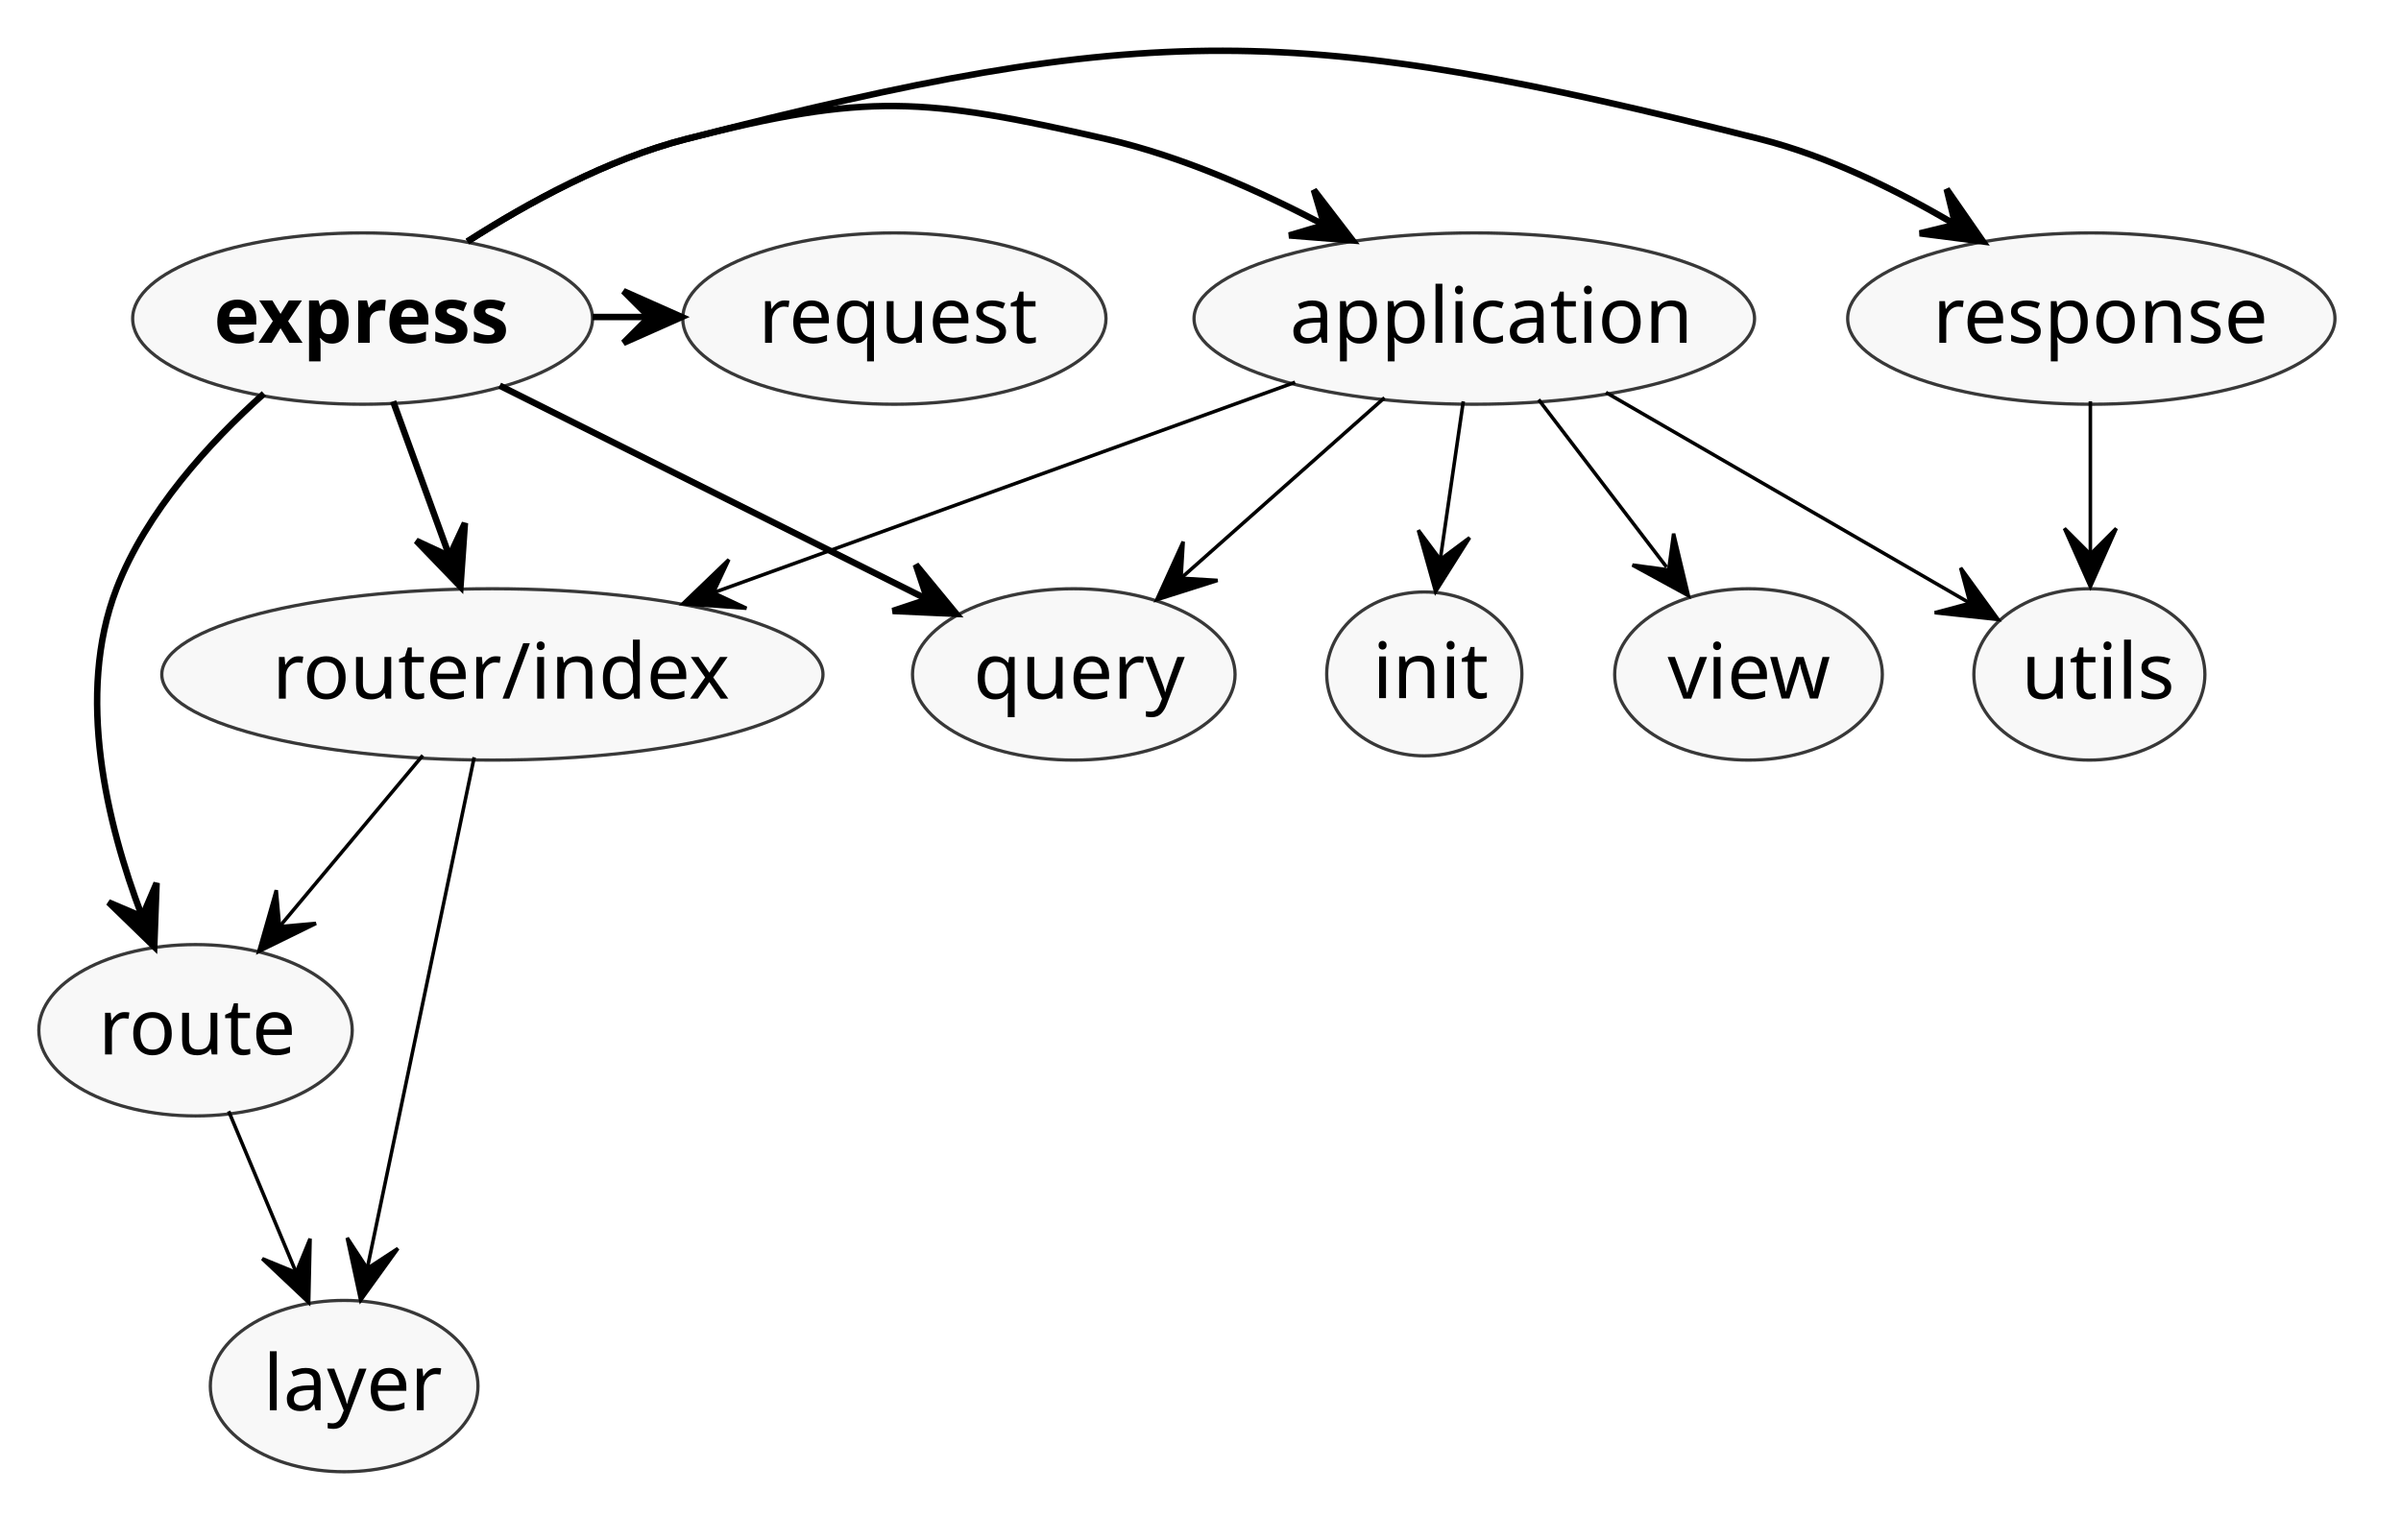
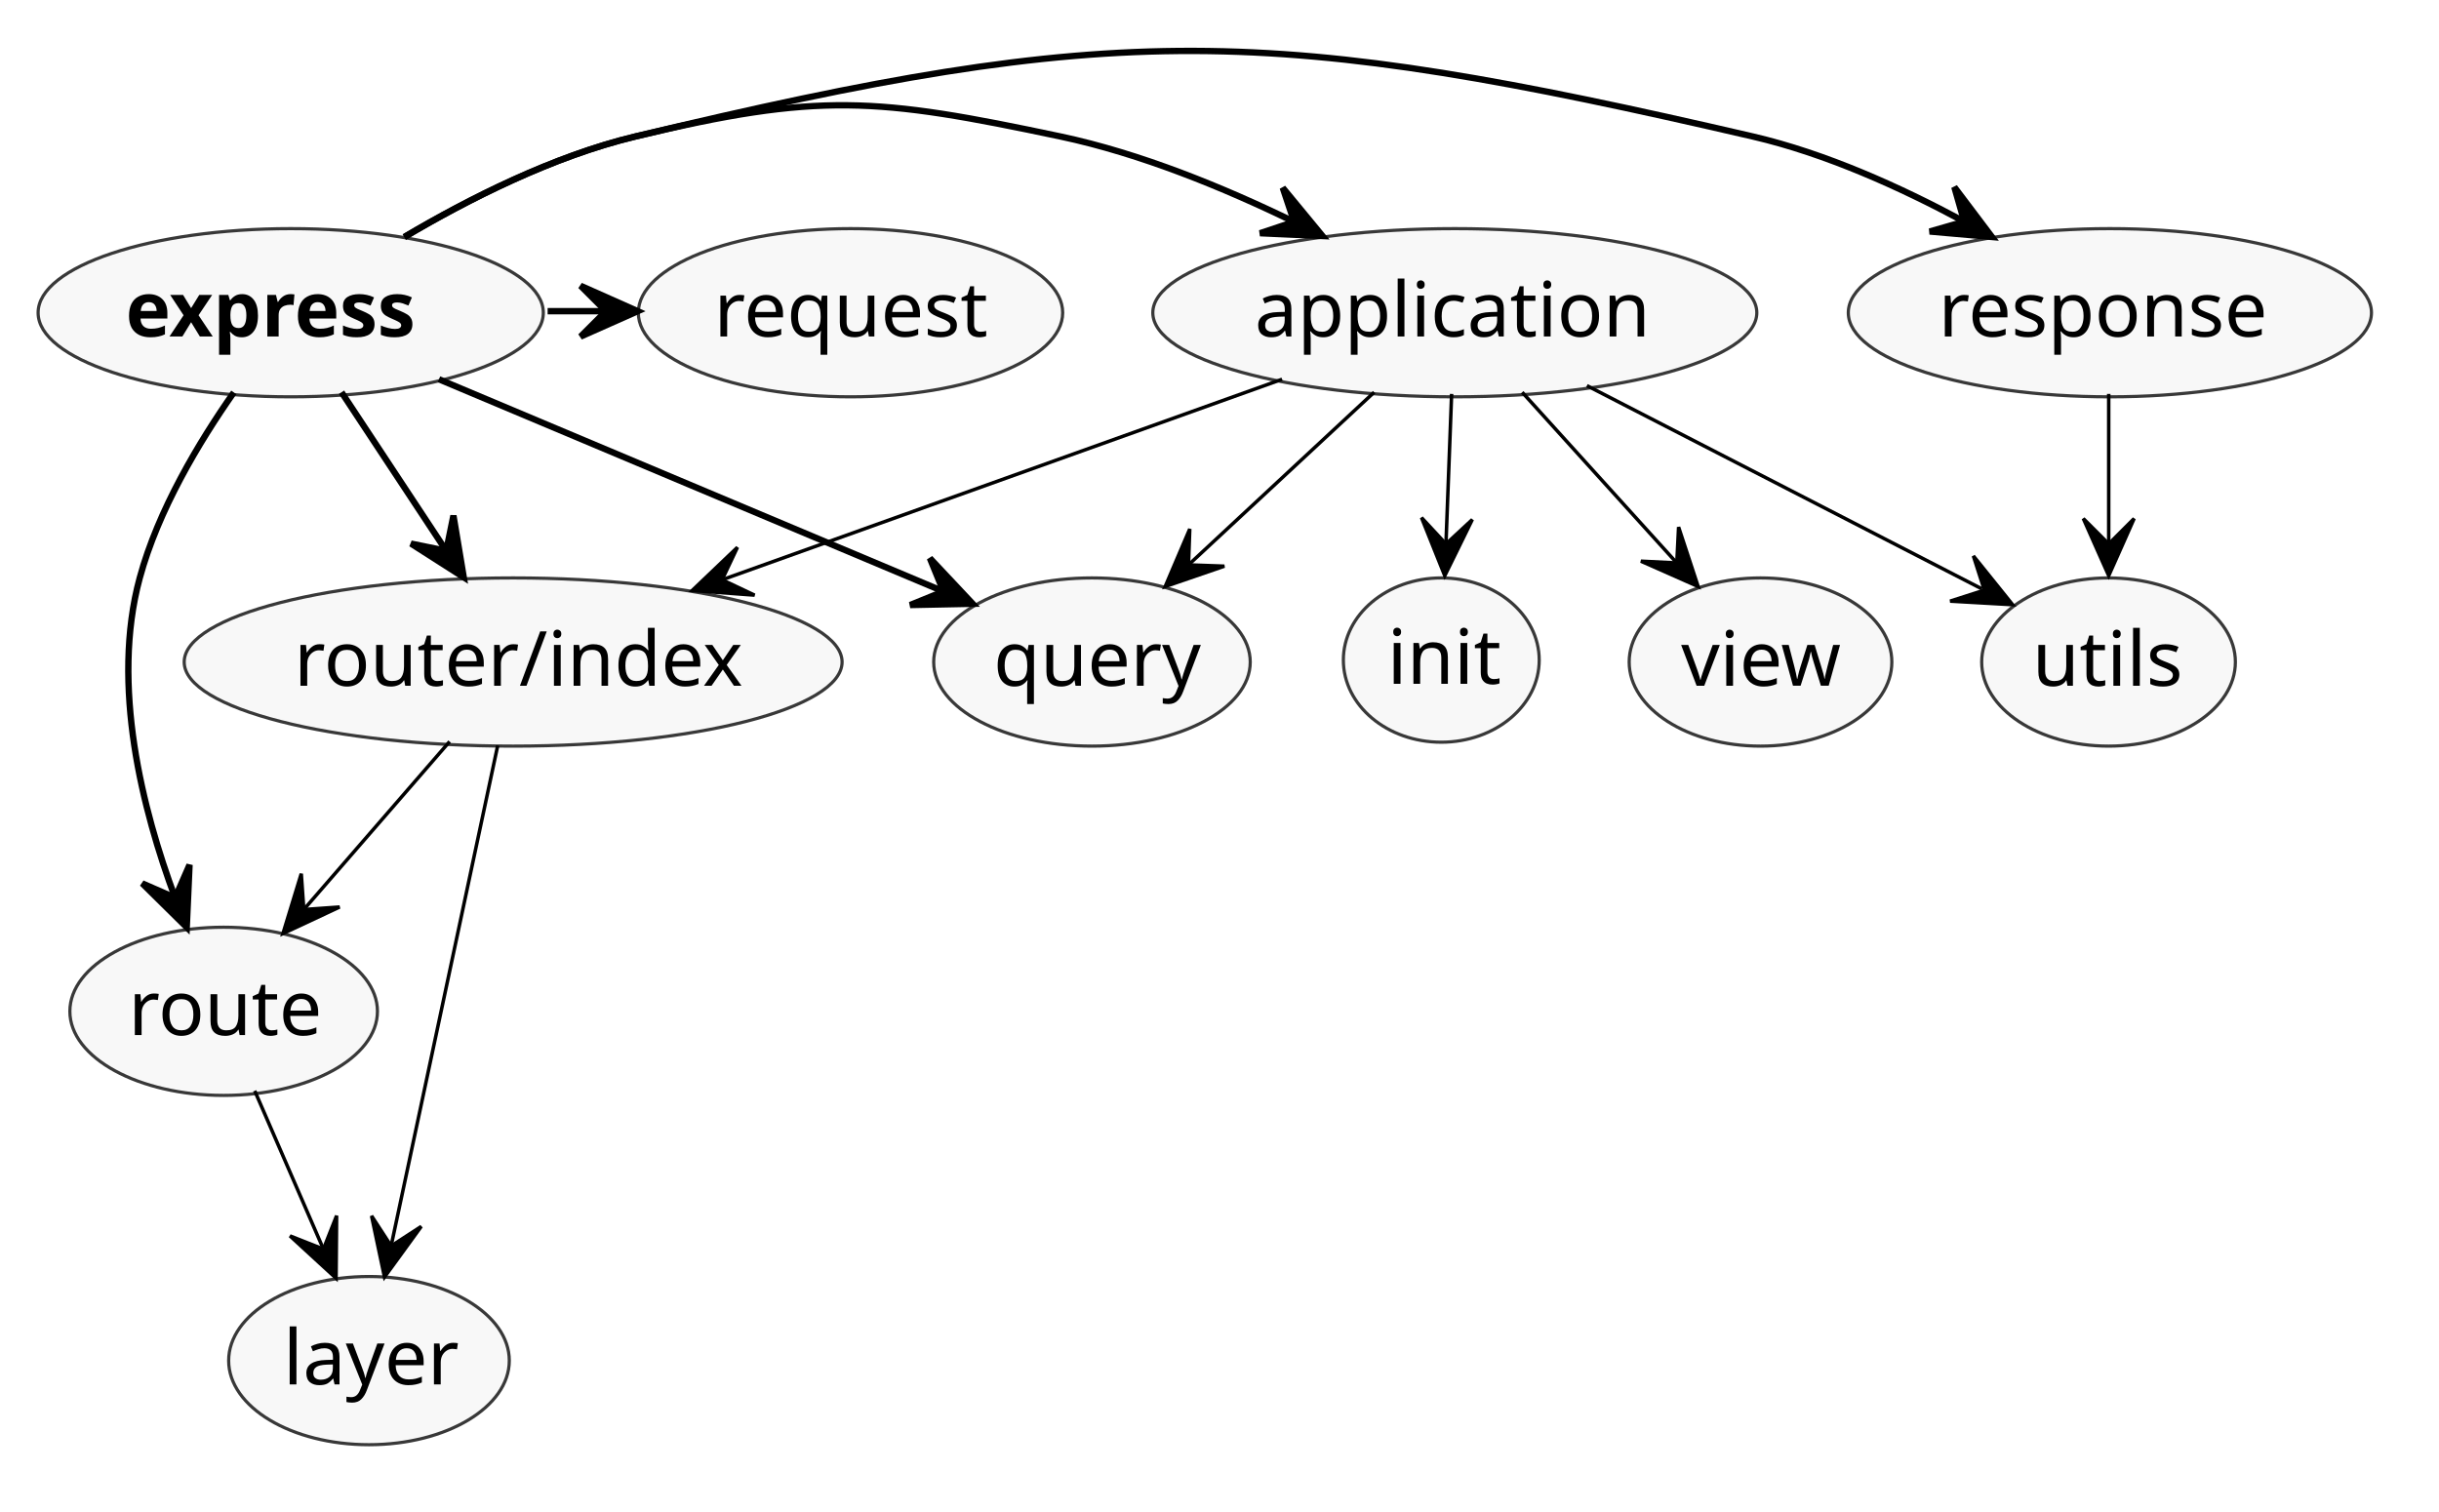
- <svg xmlns="http://www.w3.org/2000/svg" contentScriptType="application/ecmascript" contentStyleType="text/css" height="238px" preserveAspectRatio="none" style="width:371px;height:238px;" version="1.1" viewBox="0 0 371 238" width="371px" zoomAndPan="magnify">
+ <svg xmlns="http://www.w3.org/2000/svg" contentScriptType="application/ecmascript" contentStyleType="text/css" height="238px" preserveAspectRatio="none" style="width:384px;height:238px;" version="1.1" viewBox="0 0 384 238" width="384px" zoomAndPan="magnify">
  <defs />
  <g>
-     <ellipse cx="227.805" cy="49.242" fill="#F8F8F8" rx="43.305" ry="13.242" style="stroke: #383838; stroke-width: 0.5;" />
-     <text fill="#000000" font-family="Tahoma, sans-serif" font-size="12" lengthAdjust="spacingAndGlyphs" textLength="57" x="199.305" y="52.984">application</text>
-     <ellipse cx="56.027" cy="49.242" fill="#F8F8F8" rx="35.527" ry="13.242" style="stroke: #383838; stroke-width: 0.5;" />
-     <text fill="#000000" font-family="Tahoma, sans-serif" font-size="12" font-weight="bold" lengthAdjust="spacingAndGlyphs" textLength="46" x="33.027" y="52.984">express</text>
-     <ellipse cx="220.081" cy="104.165" fill="#F8F8F8" rx="15.081" ry="12.665" style="stroke: #383838; stroke-width: 0.5;" />
-     <text fill="#000000" font-family="Tahoma, sans-serif" font-size="12" lengthAdjust="spacingAndGlyphs" textLength="16" x="212.081" y="107.907">init</text>
-     <ellipse cx="53.178" cy="214.242" fill="#F8F8F8" rx="20.678" ry="13.242" style="stroke: #383838; stroke-width: 0.5;" />
-     <text fill="#000000" font-family="Tahoma, sans-serif" font-size="12" lengthAdjust="spacingAndGlyphs" textLength="25" x="40.678" y="217.984">layer</text>
-     <ellipse cx="165.92" cy="104.242" fill="#F8F8F8" rx="24.92" ry="13.242" style="stroke: #383838; stroke-width: 0.5;" />
-     <text fill="#000000" font-family="Tahoma, sans-serif" font-size="12" lengthAdjust="spacingAndGlyphs" textLength="31" x="150.42" y="107.984">query</text>
-     <ellipse cx="138.198" cy="49.242" fill="#F8F8F8" rx="32.699" ry="13.242" style="stroke: #383838; stroke-width: 0.5;" />
-     <text fill="#000000" font-family="Tahoma, sans-serif" font-size="12" lengthAdjust="spacingAndGlyphs" textLength="42" x="117.198" y="52.984">request</text>
-     <ellipse cx="323.148" cy="49.242" fill="#F8F8F8" rx="37.648" ry="13.242" style="stroke: #383838; stroke-width: 0.5;" />
-     <text fill="#000000" font-family="Tahoma, sans-serif" font-size="12" lengthAdjust="spacingAndGlyphs" textLength="49" x="298.648" y="52.984">response</text>
-     <ellipse cx="30.213" cy="159.242" fill="#F8F8F8" rx="24.213" ry="13.242" style="stroke: #383838; stroke-width: 0.5;" />
-     <text fill="#000000" font-family="Tahoma, sans-serif" font-size="12" lengthAdjust="spacingAndGlyphs" textLength="30" x="15.213" y="162.984">route</text>
-     <ellipse cx="76.083" cy="104.242" fill="#F8F8F8" rx="51.083" ry="13.242" style="stroke: #383838; stroke-width: 0.5;" />
-     <text fill="#000000" font-family="Tahoma, sans-serif" font-size="12" lengthAdjust="spacingAndGlyphs" textLength="68" x="42.083" y="107.984">router/index</text>
-     <ellipse cx="322.849" cy="104.242" fill="#F8F8F8" rx="17.849" ry="13.242" style="stroke: #383838; stroke-width: 0.5;" />
-     <text fill="#000000" font-family="Tahoma, sans-serif" font-size="12" lengthAdjust="spacingAndGlyphs" textLength="21" x="312.349" y="107.984">utils</text>
-     <ellipse cx="270.178" cy="104.242" fill="#F8F8F8" rx="20.678" ry="13.242" style="stroke: #383838; stroke-width: 0.5;" />
-     <text fill="#000000" font-family="Tahoma, sans-serif" font-size="12" lengthAdjust="spacingAndGlyphs" textLength="25" x="257.678" y="107.984">view</text>
-     <path d="M226.104,62.034 C225.053,69.261 223.731,78.351 222.586,86.222 " fill="none" id="application-init" style="stroke: #000000; stroke-width: 0.55;" />
-     <polygon fill="#000000" points="221.827,91.438,227.081,83.107,222.547,86.49,219.164,81.956,221.827,91.438" style="stroke: #000000; stroke-width: 0.55;" />
-     <path d="M213.931,61.48 C204.595,69.762 192.304,80.666 182.505,89.358 " fill="none" id="application-query" style="stroke: #000000; stroke-width: 0.55;" />
-     <polygon fill="#000000" points="178.748,92.692,188.135,89.711,182.488,89.374,182.826,83.727,178.748,92.692" style="stroke: #000000; stroke-width: 0.55;" />
-     <path d="M200.121,59.088 C174.867,68.226 137.571,81.721 110.457,91.532 " fill="none" id="application-router/index" style="stroke: #000000; stroke-width: 0.55;" />
-     <polygon fill="#000000" points="105.518,93.319,115.342,94.018,110.22,91.618,112.62,86.495,105.518,93.319" style="stroke: #000000; stroke-width: 0.55;" />
-     <path d="M248.147,60.664 C264.775,70.291 288.187,83.845 304.381,93.221 " fill="none" id="application-utils" style="stroke: #000000; stroke-width: 0.55;" />
-     <polygon fill="#000000" points="308.745,95.747,302.961,87.776,304.418,93.242,298.952,94.7,308.745,95.747" style="stroke: #000000; stroke-width: 0.55;" />
-     <path d="M237.741,61.756 C243.63,69.468 251.195,79.375 257.519,87.656 " fill="none" id="application-view" style="stroke: #000000; stroke-width: 0.55;" />
-     <polygon fill="#000000" points="260.887,92.066,258.603,82.485,257.852,88.092,252.245,87.341,260.887,92.066" style="stroke: #000000; stroke-width: 0.55;" />
-     <path d="M72.233,37.33 C81.609,31.316 93.91,24.605 106,21.5 C133.981,14.313 142.838,15.062 171,21.5 C182.611,24.154 194.608,29.491 204.584,34.764 " fill="none" id="&lt;b&gt;express&lt;/b&gt;-application" style="stroke: #000000; stroke-width: 1.0;" />
-     <polygon fill="#000000" points="209.016,37.171,203.017,29.36,204.623,34.785,199.198,36.39,209.016,37.171" style="stroke: #000000; stroke-width: 1.0;" />
-     <path d="M77.209,59.605 C96.087,69.043 123.635,82.818 143.029,92.515 " fill="none" id="&lt;b&gt;express&lt;/b&gt;-query" style="stroke: #000000; stroke-width: 1.0;" />
-     <polygon fill="#000000" points="147.774,94.887,141.513,87.284,143.302,92.651,137.935,94.44,147.774,94.887" style="stroke: #000000; stroke-width: 1.0;" />
-     <path d="M91.555,49 C94.427,49 97.3,49 100.172,49 " fill="none" id="&lt;b&gt;express&lt;/b&gt;-request" style="stroke: #000000; stroke-width: 1.0;" />
-     <polygon fill="#000000" points="105.343,49,96.343,45,100.343,49,96.343,53,105.343,49" style="stroke: #000000; stroke-width: 1.0;" />
-     <path d="M72.233,37.33 C81.609,31.316 93.91,24.605 106,21.5 C177.458,3.146 200.466,3.443 272,21.5 C282.369,24.117 292.921,29.304 301.716,34.474 " fill="none" id="&lt;b&gt;express&lt;/b&gt;-response" style="stroke: #000000; stroke-width: 1.0;" />
-     <polygon fill="#000000" points="306.41,37.328,300.798,29.234,302.138,34.73,296.642,36.069,306.41,37.328" style="stroke: #000000; stroke-width: 1.0;" />
-     <path d="M40.785,60.839 C32.323,68.427 22.595,79.071 18,91 C11.667,107.439 16.559,127.412 21.876,141.445 " fill="none" id="&lt;b&gt;express&lt;/b&gt;-route" style="stroke: #000000; stroke-width: 1.0;" />
-     <polygon fill="#000000" points="23.834,146.328,24.197,136.486,21.973,141.688,16.772,139.464,23.834,146.328" style="stroke: #000000; stroke-width: 1.0;" />
-     <path d="M60.74,62.034 C63.293,69.055 66.485,77.833 69.289,85.544 " fill="none" id="&lt;b&gt;express&lt;/b&gt;-router/index" style="stroke: #000000; stroke-width: 1.0;" />
-     <polygon fill="#000000" points="71.155,90.677,71.839,80.852,69.447,85.978,64.32,83.586,71.155,90.677" style="stroke: #000000; stroke-width: 1.0;" />
-     <path d="M323,62.034 C323,69.055 323,77.833 323,85.544 " fill="none" id="response-utils" style="stroke: #000000; stroke-width: 0.55;" />
-     <polygon fill="#000000" points="323,90.677,327,81.677,323,85.677,319,81.677,323,90.677" style="stroke: #000000; stroke-width: 0.55;" />
-     <path d="M35.334,171.756 C38.411,179.115 42.325,188.472 45.686,196.509 " fill="none" id="route-layer" style="stroke: #000000; stroke-width: 0.55;" />
-     <polygon fill="#000000" points="47.694,201.313,47.912,191.466,45.765,196.7,40.532,194.553,47.694,201.313" style="stroke: #000000; stroke-width: 0.55;" />
-     <path d="M73.271,117.05 C69.173,136.65 61.417,173.746 56.777,195.934 " fill="none" id="router/index-layer" style="stroke: #000000; stroke-width: 0.55;" />
-     <polygon fill="#000000" points="55.725,200.967,61.483,192.976,56.749,196.072,53.652,191.338,55.725,200.967" style="stroke: #000000; stroke-width: 0.55;" />
-     <path d="M65.331,116.756 C58.762,124.61 50.288,134.742 43.286,143.115 " fill="none" id="router/index-route" style="stroke: #000000; stroke-width: 0.55;" />
-     <polygon fill="#000000" points="39.981,147.066,48.824,142.728,43.189,143.23,42.687,137.596,39.981,147.066" style="stroke: #000000; stroke-width: 0.55;" />
+     <ellipse cx="229.048" cy="49.242" fill="#F8F8F8" rx="47.548" ry="13.242" style="stroke: #383838; stroke-width: 0.5;" />
+     <text fill="#000000" font-family="Tahoma, sans-serif" font-size="12" lengthAdjust="spacingAndGlyphs" textLength="63" x="197.548" y="52.984">application</text>
+     <ellipse cx="45.77" cy="49.242" fill="#F8F8F8" rx="39.77" ry="13.242" style="stroke: #383838; stroke-width: 0.5;" />
+     <text fill="#000000" font-family="Tahoma, sans-serif" font-size="12" font-weight="bold" lengthAdjust="spacingAndGlyphs" textLength="52" x="19.77" y="52.984">express</text>
+     <ellipse cx="226.918" cy="103.934" fill="#F8F8F8" rx="15.418" ry="12.934" style="stroke: #383838; stroke-width: 0.5;" />
+     <text fill="#000000" font-family="Tahoma, sans-serif" font-size="12" lengthAdjust="spacingAndGlyphs" textLength="17" x="218.418" y="107.676">init</text>
+     <ellipse cx="58.092" cy="214.242" fill="#F8F8F8" rx="22.092" ry="13.242" style="stroke: #383838; stroke-width: 0.5;" />
+     <text fill="#000000" font-family="Tahoma, sans-serif" font-size="12" lengthAdjust="spacingAndGlyphs" textLength="27" x="44.592" y="217.984">layer</text>
+     <ellipse cx="171.92" cy="104.242" fill="#F8F8F8" rx="24.92" ry="13.242" style="stroke: #383838; stroke-width: 0.5;" />
+     <text fill="#000000" font-family="Tahoma, sans-serif" font-size="12" lengthAdjust="spacingAndGlyphs" textLength="31" x="156.42" y="107.984">query</text>
+     <ellipse cx="133.906" cy="49.242" fill="#F8F8F8" rx="33.406" ry="13.242" style="stroke: #383838; stroke-width: 0.5;" />
+     <text fill="#000000" font-family="Tahoma, sans-serif" font-size="12" lengthAdjust="spacingAndGlyphs" textLength="43" x="112.406" y="52.984">request</text>
+     <ellipse cx="332.184" cy="49.242" fill="#F8F8F8" rx="41.184" ry="13.242" style="stroke: #383838; stroke-width: 0.5;" />
+     <text fill="#000000" font-family="Tahoma, sans-serif" font-size="12" lengthAdjust="spacingAndGlyphs" textLength="54" x="305.184" y="52.984">response</text>
+     <ellipse cx="35.213" cy="159.242" fill="#F8F8F8" rx="24.213" ry="13.242" style="stroke: #383838; stroke-width: 0.5;" />
+     <text fill="#000000" font-family="Tahoma, sans-serif" font-size="12" lengthAdjust="spacingAndGlyphs" textLength="30" x="20.213" y="162.984">route</text>
+     <ellipse cx="80.79" cy="104.242" fill="#F8F8F8" rx="51.79" ry="13.242" style="stroke: #383838; stroke-width: 0.5;" />
+     <text fill="#000000" font-family="Tahoma, sans-serif" font-size="12" lengthAdjust="spacingAndGlyphs" textLength="69" x="46.29" y="107.984">router/index</text>
+     <ellipse cx="331.971" cy="104.242" fill="#F8F8F8" rx="19.971" ry="13.242" style="stroke: #383838; stroke-width: 0.5;" />
+     <text fill="#000000" font-family="Tahoma, sans-serif" font-size="12" lengthAdjust="spacingAndGlyphs" textLength="24" x="319.971" y="107.984">utils</text>
+     <ellipse cx="277.178" cy="104.242" fill="#F8F8F8" rx="20.678" ry="13.242" style="stroke: #383838; stroke-width: 0.5;" />
+     <text fill="#000000" font-family="Tahoma, sans-serif" font-size="12" lengthAdjust="spacingAndGlyphs" textLength="25" x="264.678" y="107.984">view</text>
+     <path d="M228.546,62.027 C228.284,68.975 227.95,77.838 227.659,85.542 " fill="none" id="application-init" style="stroke: #000000; stroke-width: 0.55;" />
+     <polygon fill="#000000" points="227.466,90.653,231.803,81.81,227.655,85.657,223.808,81.508,227.466,90.653" style="stroke: #000000; stroke-width: 0.55;" />
+     <path d="M216.35,61.762 C207.74,69.768 196.301,80.404 187.197,88.869 " fill="none" id="application-query" style="stroke: #000000; stroke-width: 0.55;" />
+     <polygon fill="#000000" points="183.453,92.35,192.767,89.149,187.114,88.945,187.319,83.291,183.453,92.35" style="stroke: #000000; stroke-width: 0.55;" />
+     <path d="M201.855,59.721 C177.029,68.611 140.253,81.781 113.794,91.256 " fill="none" id="application-router/index" style="stroke: #000000; stroke-width: 0.55;" />
+     <polygon fill="#000000" points="108.979,92.98,118.801,93.711,113.686,91.294,116.103,86.18,108.979,92.98" style="stroke: #000000; stroke-width: 0.55;" />
+     <path d="M249.844,60.725 C268.005,70.07 294.163,83.53 312.054,92.737 " fill="none" id="application-utils" style="stroke: #000000; stroke-width: 0.55;" />
+     <polygon fill="#000000" points="316.868,95.213,310.695,87.539,312.422,92.926,307.035,94.653,316.868,95.213" style="stroke: #000000; stroke-width: 0.55;" />
+     <path d="M239.653,61.762 C246.773,69.625 256.192,80.025 263.79,88.414 " fill="none" id="application-view" style="stroke: #000000; stroke-width: 0.55;" />
+     <polygon fill="#000000" points="267.355,92.35,264.281,82.993,264,88.643,258.35,88.362,267.355,92.35" style="stroke: #000000; stroke-width: 0.55;" />
+     <path d="M63.661,37.321 C73.827,31.303 87.11,24.593 100,21.5 C128.956,14.552 137.869,15.329 167,21.5 C179.6,24.169 192.75,29.577 203.681,34.897 " fill="none" id="&lt;b&gt;express&lt;/b&gt;-application" style="stroke: #000000; stroke-width: 1.0;" />
+     <polygon fill="#000000" points="208.222,37.163,201.955,29.565,203.748,34.93,198.383,36.723,208.222,37.163" style="stroke: #000000; stroke-width: 1.0;" />
+     <path d="M69.11,59.721 C91.662,69.207 125.797,83.565 148.486,93.109 " fill="none" id="&lt;b&gt;express&lt;/b&gt;-query" style="stroke: #000000; stroke-width: 1.0;" />
+     <polygon fill="#000000" points="153.145,95.069,146.4,87.892,148.536,93.13,143.298,95.266,153.145,95.069" style="stroke: #000000; stroke-width: 1.0;" />
+     <path d="M86.219,49 C89.174,49 92.129,49 95.084,49 " fill="none" id="&lt;b&gt;express&lt;/b&gt;-request" style="stroke: #000000; stroke-width: 1.0;" />
+     <polygon fill="#000000" points="100.404,49,91.404,45,95.404,49,91.404,53,100.404,49" style="stroke: #000000; stroke-width: 1.0;" />
+     <path d="M63.661,37.321 C73.827,31.303 87.11,24.593 100,21.5 C176.063,3.247 199.806,3.801 276,21.5 C287.424,24.154 299.203,29.482 308.992,34.748 " fill="none" id="&lt;b&gt;express&lt;/b&gt;-response" style="stroke: #000000; stroke-width: 1.0;" />
+     <polygon fill="#000000" points="313.628,37.317,307.694,29.456,309.255,34.894,303.817,36.454,313.628,37.317" style="stroke: #000000; stroke-width: 1.0;" />
+     <path d="M36.814,61.792 C31.333,69.6 24.892,80.333 22,91 C17.415,107.907 22.462,127.632 27.544,141.281 " fill="none" id="&lt;b&gt;express&lt;/b&gt;-route" style="stroke: #000000; stroke-width: 1.0;" />
+     <polygon fill="#000000" points="29.401,146.019,29.841,136.18,27.577,141.363,22.393,139.098,29.401,146.019" style="stroke: #000000; stroke-width: 1.0;" />
+     <path d="M53.768,61.762 C58.593,69.07 64.867,78.57 70.176,86.61 " fill="none" id="&lt;b&gt;express&lt;/b&gt;-router/index" style="stroke: #000000; stroke-width: 1.0;" />
+     <polygon fill="#000000" points="73.011,90.903,71.389,81.189,70.256,86.731,64.714,85.598,73.011,90.903" style="stroke: #000000; stroke-width: 1.0;" />
+     <path d="M332,62.027 C332,68.975 332,77.838 332,85.542 " fill="none" id="response-utils" style="stroke: #000000; stroke-width: 0.55;" />
+     <polygon fill="#000000" points="332,90.653,336,81.653,332,85.653,328,81.653,332,90.653" style="stroke: #000000; stroke-width: 0.55;" />
+     <path d="M40.104,171.762 C43.261,179.036 47.36,188.481 50.838,196.497 " fill="none" id="route-layer" style="stroke: #000000; stroke-width: 0.55;" />
+     <polygon fill="#000000" points="52.91,201.27,52.996,191.422,50.919,196.684,45.657,194.607,52.91,201.27" style="stroke: #000000; stroke-width: 0.55;" />
+     <path d="M78.362,117.389 C74.232,136.778 66.236,174.328 61.587,196.155 " fill="none" id="router/index-layer" style="stroke: #000000; stroke-width: 0.55;" />
+     <polygon fill="#000000" points="60.538,201.085,66.325,193.115,61.579,196.194,58.5,191.449,60.538,201.085" style="stroke: #000000; stroke-width: 0.55;" />
+     <path d="M70.791,116.762 C64.058,124.52 55.181,134.748 47.952,143.077 " fill="none" id="router/index-route" style="stroke: #000000; stroke-width: 0.55;" />
+     <polygon fill="#000000" points="44.552,146.994,53.472,142.819,47.83,143.218,47.431,137.575,44.552,146.994" style="stroke: #000000; stroke-width: 0.55;" />
  </g>
</svg>
